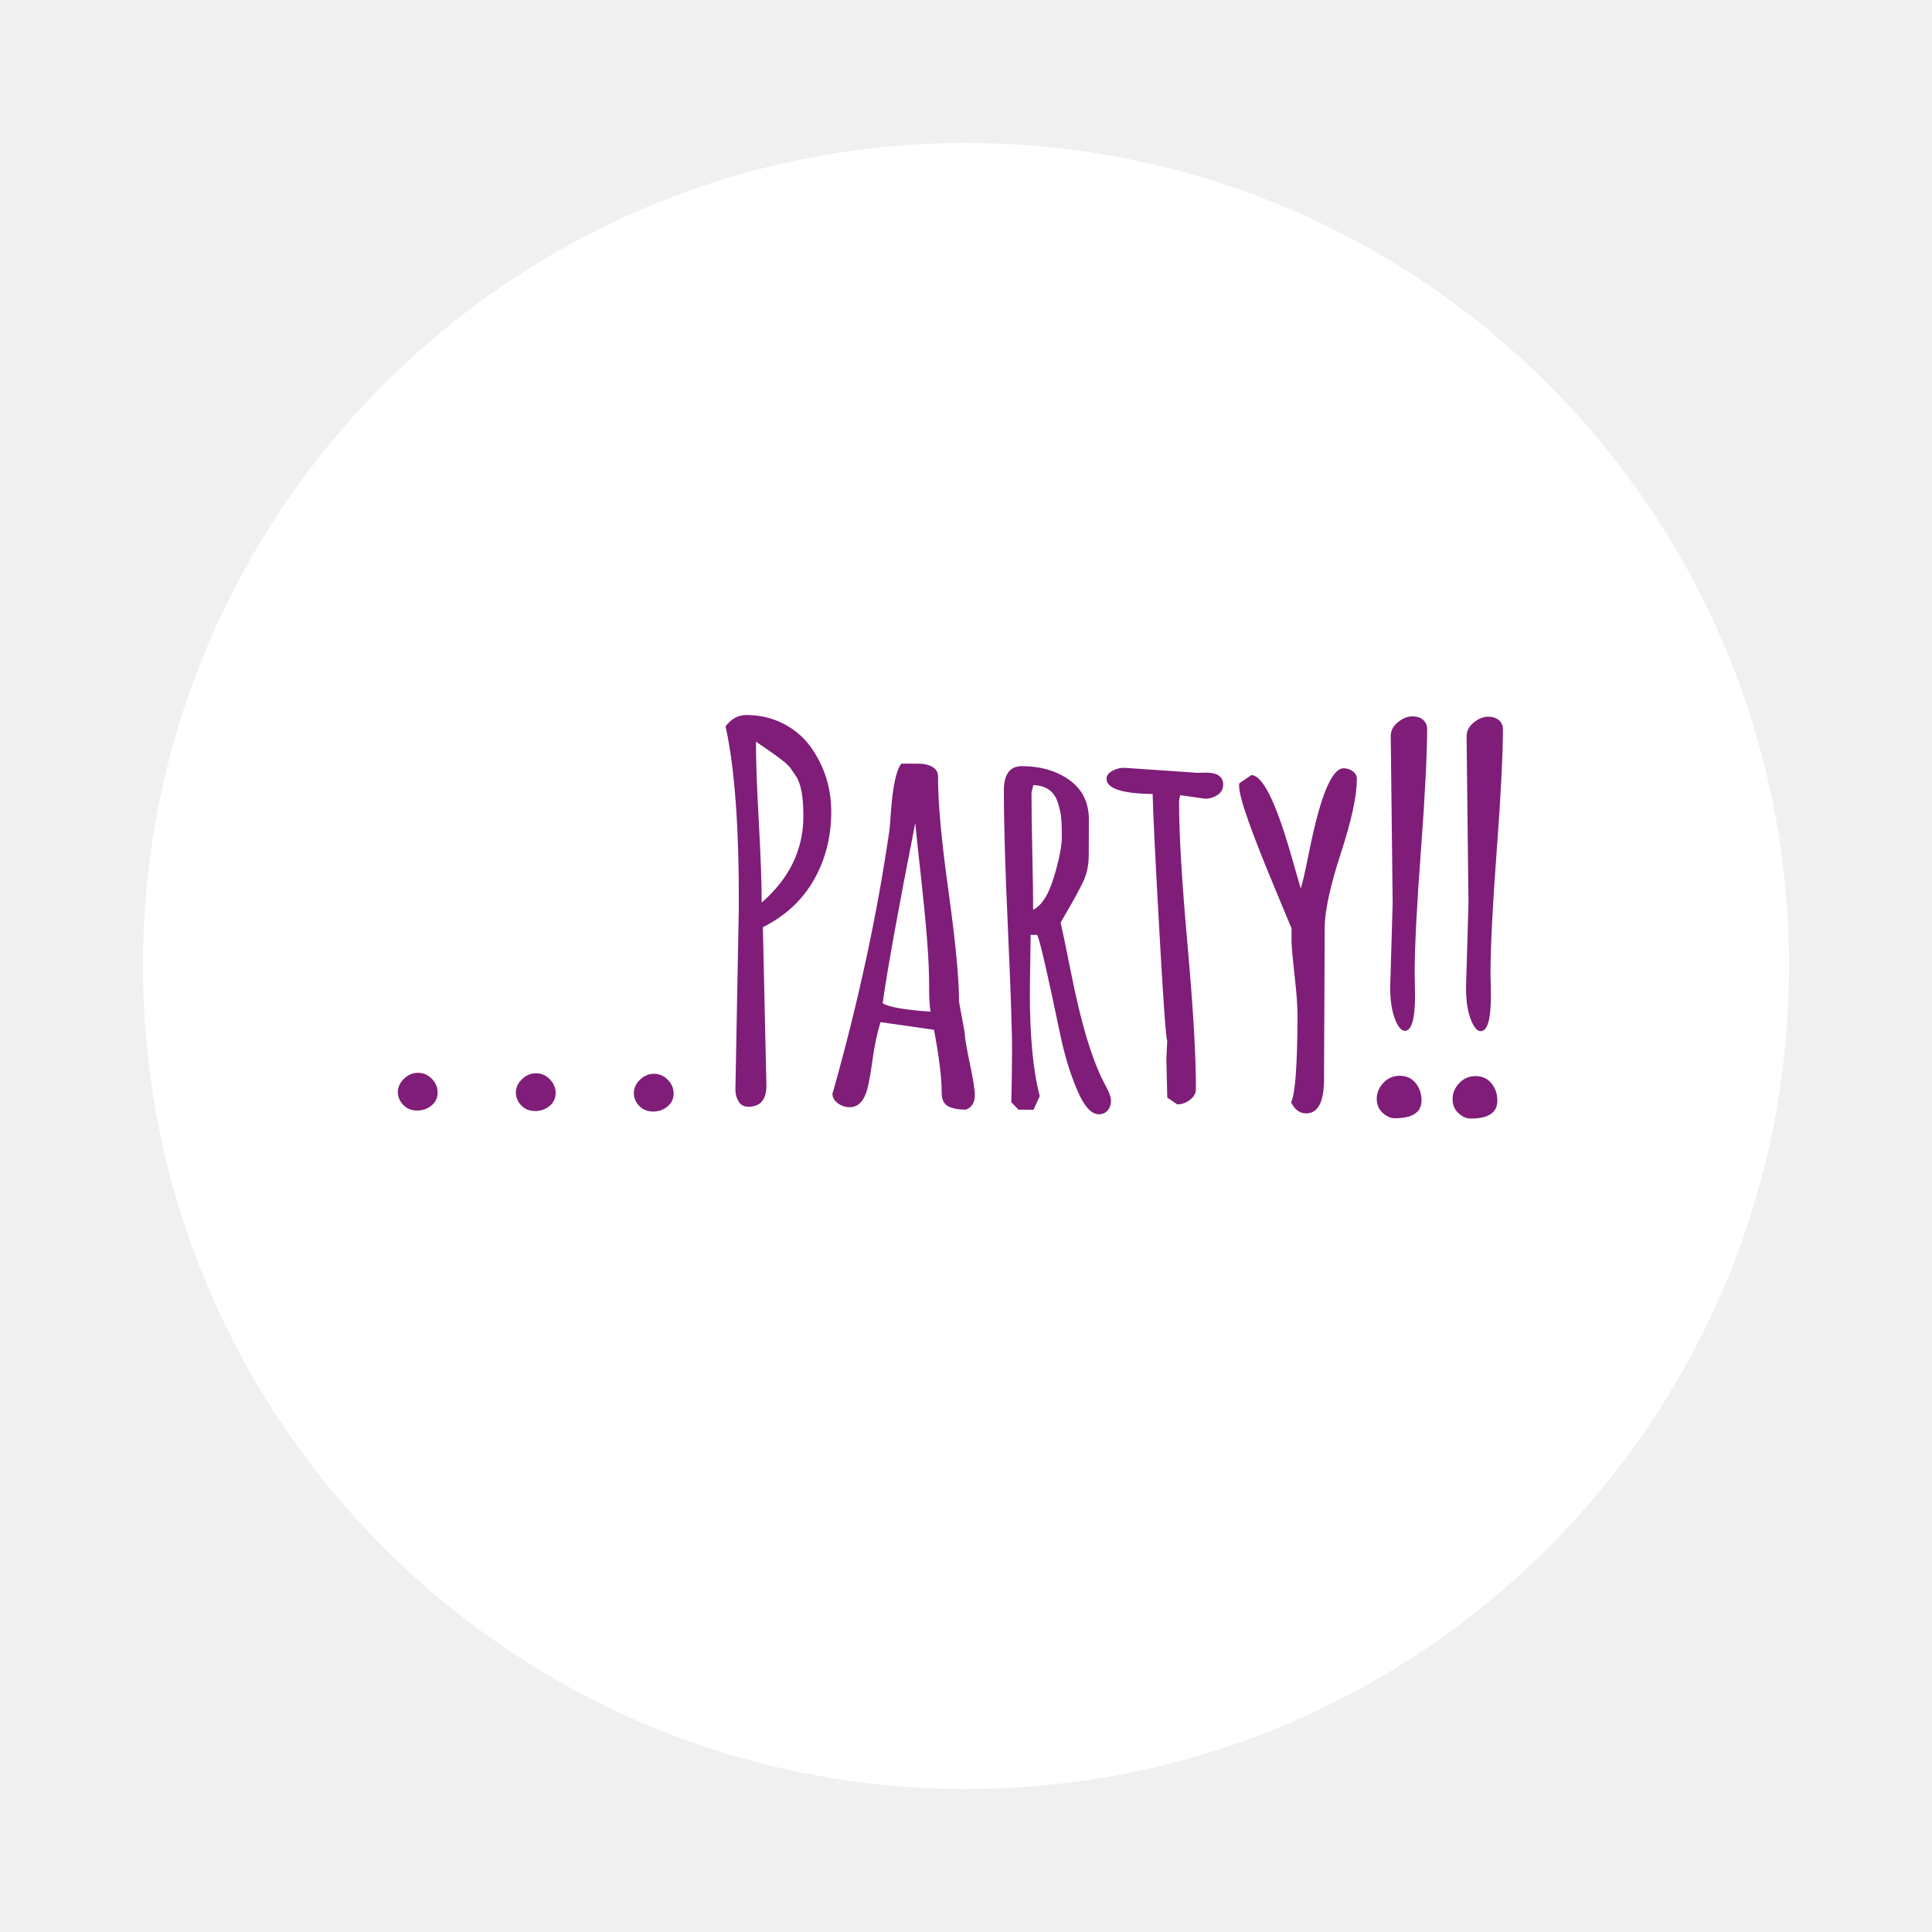
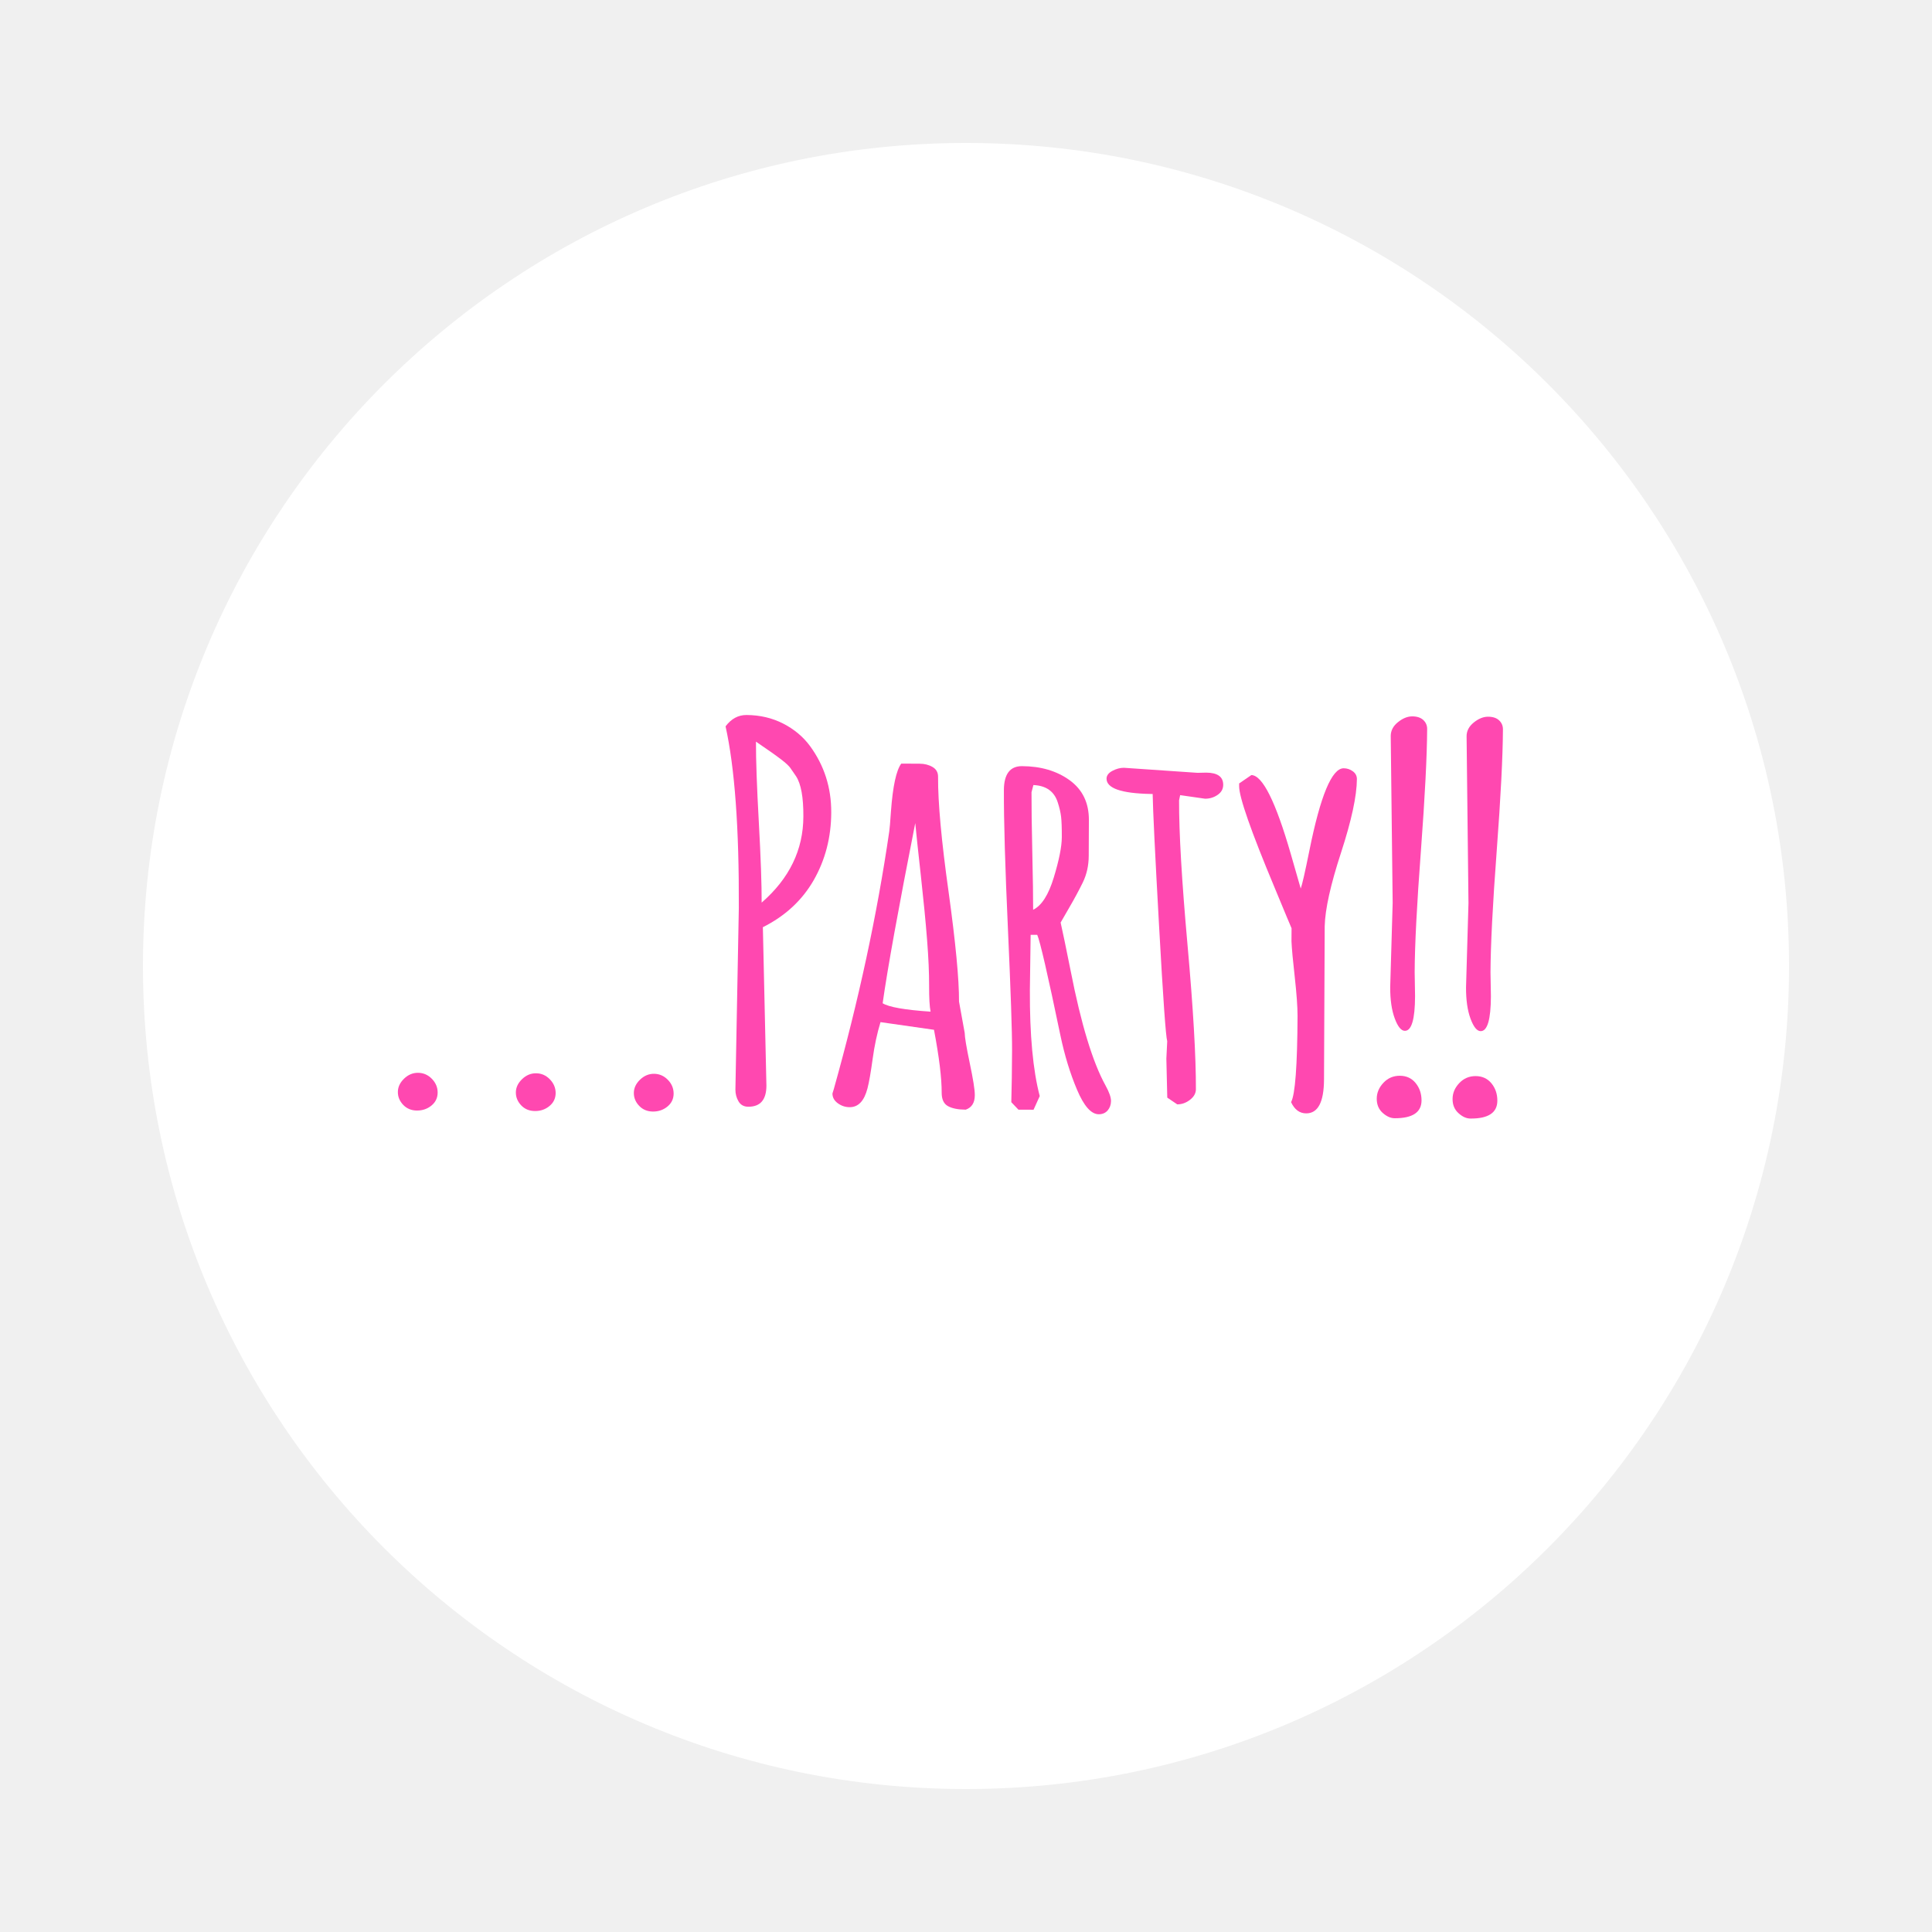
<svg xmlns="http://www.w3.org/2000/svg" version="1.1" x="0px" y="0px" width="2000px" height="2000px" viewBox="0 0 2000 2000" enable-background="new 0 0 2000 2000" xml:space="preserve">
  <g id="Ebene_1">
    <circle fill="#FFFFFF" cx="1000" cy="1000" r="852" />
  </g>
  <g id="Layer_2">
    <g>
-       <path fill="#7F1D78" d="M431.67,1149.628c-5.72-0.016-10.499-1.959-14.23-5.826c-3.732-3.891-5.594-8.34-5.566-13.395    c0.019-5.053,2.142-9.633,6.372-13.738c4.239-4.109,9.093-6.158,14.566-6.102c5.481,0.053,10.232,2.1,14.272,6.232    c4.019,4.133,5.993,8.9,5.972,14.295c-0.044,5.398-2.128,9.85-6.396,13.355C442.446,1147.923,437.463,1149.628,431.67,1149.628z" />
-       <path fill="#7F1D78" d="M553.815,1150.126c-5.745-0.008-10.51-1.93-14.243-5.824c-3.71-3.895-5.572-8.342-5.554-13.395    c0.028-5.055,2.127-9.629,6.381-13.74c4.218-4.105,9.069-6.154,14.543-6.098c5.526,0.023,10.243,2.098,14.273,6.23    c4.021,4.16,6.006,8.9,5.996,14.295c-0.044,5.396-2.158,9.877-6.396,13.354C564.581,1148.448,559.59,1150.181,553.815,1150.126z" />
-       <path fill="#7F1D78" d="M675.954,1150.677c-5.725-0.039-10.528-1.977-14.224-5.852c-3.728-3.867-5.604-8.336-5.577-13.391    c0.029-5.055,2.141-9.633,6.382-13.742c4.232-4.082,9.083-6.156,14.567-6.102c5.471,0.057,10.219,2.104,14.266,6.258    c4.025,4.109,5.988,8.879,5.972,14.297c-0.044,5.396-2.133,9.824-6.389,13.33C686.705,1148.976,681.722,1150.685,675.954,1150.677    z" />
-       <path fill="#7F1D78" d="M761.298,1127.907l3.528-187.948c0.347-82.629-4.226-145.304-13.728-188.047    c5.876-7.843,13.118-11.785,21.731-11.744c13.938,0.084,26.563,3.071,37.994,8.916c11.374,5.879,20.684,13.645,27.73,23.258    c14.73,20.141,22.058,43.049,21.94,68.755c-0.072,25.697-6.169,49.054-18.11,69.987c-12.01,20.945-29.555,37.186-52.666,48.747    l3.676,164.092c-0.063,14.576-6.319,21.814-18.76,21.758c-4.6-0.008-7.947-1.875-10.13-5.564    C762.349,1136.446,761.28,1132.376,761.298,1127.907z M788.449,934.38c28.648-24.894,43.077-54.547,43.188-89.015l0.004-0.269    c0.103-19.708-2.402-33.515-7.517-41.45c-2.546-3.75-4.575-6.748-6.124-8.88c-1.569-2.143-4.695-5.007-9.422-8.659    c-5.649-4.312-14.333-10.434-25.999-18.352c-0.088,18.502,0.9,46.257,2.947,83.315C787.57,888.107,788.54,915.914,788.449,934.38z    " />
-       <path fill="#7F1D78" d="M992.772,1036.849l5.887,32.424c0.009,4.271,1.759,14.734,5.253,31.412    c3.505,16.602,5.235,27.529,5.194,32.658l0.013,0.508c-0.041,7.754-3.175,12.672-9.385,14.875c-7.874-0.043-14-1.252-18.383-3.65    c-4.382-2.4-6.546-7.063-6.53-13.936c0.055-14.918-2.557-36.623-7.949-65.098l-55.37-7.93c-3.544,11.617-6.29,24.383-8.167,38.27    c-1.906,13.867-3.663,23.969-5.322,30.314c-3.362,12.994-9.507,19.51-18.477,19.455c-4.393,0.006-8.452-1.328-12.192-4.029    c-3.726-2.68-5.612-6.055-5.595-10.16l1.432-4.633c25.603-91.251,44.771-180.158,57.389-266.71    c0.381-2.369,0.979-9.389,1.77-21.077c1.918-25.691,5.451-42.027,10.634-49.061l18.953,0.096c5.1,0.007,9.589,1.15,13.438,3.409    c3.848,2.246,5.723,5.609,5.71,10.043c-0.141,26.741,3.49,66.449,10.889,119.11    C989.236,975.771,992.883,1013.693,992.772,1036.849z M963.343,1047.259c-1.056-5.141-1.584-14.108-1.532-26.864    c0.047-12.777-0.61-28.621-2.11-47.598c-1.467-18.935-3.648-40.979-6.418-66.105c-2.789-25.098-4.752-43.369-5.813-54.648    c-17.37,88.195-28.654,150.365-33.75,186.518C920.114,1042.542,936.628,1045.462,963.343,1047.259z" />
-       <path fill="#7F1D78" d="M1066.919,967.734l-0.797,57.09c-0.192,46.454,3.162,83.062,10.212,109.829l-6.401,14.131l-15.644-0.055    l-7.39-7.748c0.468-15.785,0.667-33.469,0.781-53.104c0.091-19.635-1.366-61.586-4.256-125.902    c-2.93-64.262-4.312-112.294-4.201-144.011c0.06-16.627,6.347-24.901,18.787-24.846c19.56,0.08,36.006,4.94,49.353,14.615    c13.27,9.668,19.933,23.387,19.853,41.197l-0.163,37.051c-0.033,10.105-2.112,19.313-6.166,27.59    c-4.073,8.307-8.78,17.033-14.121,26.182c-5.316,9.143-8.302,14.23-8.811,15.262c1.97,8.582,5.463,25.404,10.477,50.447    c10.731,54.726,22.709,94.118,35.984,118.19c3.822,6.889,5.692,12.256,5.707,16.115c-0.043,3.816-1.197,7.068-3.467,9.756    c-2.325,2.648-5.408,3.963-9.247,3.949c-7.849-0.045-15.356-8.5-22.487-25.445c-7.179-16.936-12.882-35.646-17.204-56.266    c-13.101-62.949-21.086-97.616-23.973-104.005L1066.919,967.734z M1069.756,812.678l-1.937,7.437    c-0.063,14.433,0.208,35.22,0.822,62.404c0.614,27.187,0.904,46.927,0.855,59.268c8.784-4.237,15.947-15.414,21.4-33.468    c5.501-18.061,8.233-31.918,8.283-41.491c0.051-9.575-0.208-16.646-0.728-21.196c-0.522-4.574-1.699-9.572-3.489-15.051    C1091.339,819.217,1082.94,813.264,1069.756,812.678z" />
-       <path fill="#7F1D78" d="M1208.363,1136.267l-0.952-40.387c0.016-0.195,0.28-6.164,0.896-18.02    c-1.447-4.441-4.265-44.08-8.414-118.818c-4.175-74.76-6.382-120.47-6.663-137.104c-0.779-0.014-1.53-0.011-2.239-0.037    c-30.377-0.602-45.519-5.934-45.501-15.844c0.014-3.256,2.062-5.964,6.079-8.08c4.037-2.133,7.989-3.17,11.851-3.174l76.232,5.218    l9.046-0.201c11.715,0.079,17.616,4.288,17.565,12.695c-0.038,4.28-1.961,7.734-5.841,10.374    c-3.877,2.664-8.178,3.941-12.938,3.937l-25.794-3.699l-1.116,5.384c-0.118,33.256,2.771,83.054,8.721,149.408    c5.957,66.399,8.812,116.274,8.699,149.702c-0.015,4.131-2.075,7.775-6.115,10.906c-4.019,3.123-8.44,4.711-13.197,4.707    L1208.363,1136.267z" />
-       <path fill="#7F1D78" d="M1370.618,1117.409c-0.1,23.494-6.25,35.207-18.521,35.146c-6.778-0.031-11.991-3.896-15.589-11.621    c4.228-7.674,6.485-37.432,6.711-89.229c0-9.42-0.947-22.786-2.873-40.114c-1.951-17.324-3.094-29.662-3.407-37.062l0.077-13.608    c-0.742-1.551-6.518-15.468-17.424-41.76c-24.637-58.906-36.915-93.998-36.838-105.303l0.011-2.841l12.655-8.671    c11.545,0.229,25.15,27.428,40.806,81.693c6.87,23.663,10.303,35.618,10.282,35.791c1.482-3.914,4.46-17.035,8.965-39.301    c11.421-56.852,23.275-85.275,35.521-85.209c3.448,0.006,6.635,1.049,9.431,3.107c2.848,2.073,4.218,4.757,4.229,8.009    c-0.084,17.495-5.571,42.908-16.397,76.161c-10.891,33.31-16.5,58.697-16.928,76.177L1370.618,1117.409z" />
-       <path fill="#7F1D78" d="M1471.568,1139.179c-0.073,12.346-9.339,18.484-27.804,18.416c-4.224,0-8.353-1.906-12.49-5.586    c-4.068-3.713-6.103-8.615-6.074-14.691c0.028-6.074,2.34-11.559,6.938-16.432c4.578-4.869,10.288-7.303,17.043-7.268    c6.756,0.037,12.229,2.568,16.268,7.549C1469.534,1126.142,1471.56,1132.161,1471.568,1139.179z M1464.452,1006.203l0.415,24.963    c-0.067,23.999-3.6,35.978-10.548,35.948c-3.838-0.014-7.381-4.352-10.51-12.906c-3.188-8.596-4.727-19.409-4.672-32.433    l2.543-87.146l-1.998-172.796c0.049-5.508,2.505-10.276,7.475-14.239c4.963-4.012,9.916-6.029,14.873-6.009    c4.907,0.017,8.714,1.299,11.389,3.79c2.597,2.465,3.961,5.526,3.961,9.158c-0.135,28.088-2.289,70.086-6.442,125.964    C1466.733,936.361,1464.565,978.266,1464.452,1006.203z" />
-       <path fill="#7F1D78" d="M1550.046,1139.526c-0.048,12.342-9.336,18.51-27.805,18.393c-4.227,0.002-8.326-1.861-12.444-5.59    c-4.093-3.709-6.147-8.586-6.098-14.689c0.003-6.07,2.315-11.555,6.938-16.43c4.579-4.846,10.267-7.279,17.022-7.244    c6.754,0.037,12.225,2.545,16.311,7.52C1548.063,1126.507,1550.089,1132.526,1550.046,1139.526z M1542.956,1006.55l0.432,24.934    c-0.11,24.031-3.64,36.008-10.617,35.961c-3.815-0.018-7.302-4.313-10.482-12.885c-3.188-8.598-4.707-19.439-4.652-32.461    l2.522-87.122l-1.951-172.802c-0.019-5.483,2.507-10.277,7.448-14.26c4.941-3.983,9.896-6,14.83-5.977    c4.955,0.021,8.734,1.27,11.387,3.776c2.65,2.494,3.939,5.556,3.963,9.172c-0.133,28.111-2.26,70.104-6.445,125.941    C1545.186,936.692,1543.091,978.607,1542.956,1006.55z" />
+       <path fill="#FF48B0" d="M431.67,1149.628c-5.72-0.016-10.499-1.959-14.23-5.826c-3.732-3.891-5.594-8.34-5.566-13.395    c0.019-5.053,2.142-9.633,6.372-13.738c4.239-4.109,9.093-6.158,14.566-6.102c5.481,0.053,10.232,2.1,14.272,6.232    c4.019,4.133,5.993,8.9,5.972,14.295c-0.044,5.398-2.128,9.85-6.396,13.355C442.446,1147.923,437.463,1149.628,431.67,1149.628z" />
+       <path fill="#FF48B0" d="M553.815,1150.126c-5.745-0.008-10.51-1.93-14.243-5.824c-3.71-3.895-5.572-8.342-5.554-13.395    c0.028-5.055,2.127-9.629,6.381-13.74c4.218-4.105,9.069-6.154,14.543-6.098c5.526,0.023,10.243,2.098,14.273,6.23    c4.021,4.16,6.006,8.9,5.996,14.295c-0.044,5.396-2.158,9.877-6.396,13.354C564.581,1148.448,559.59,1150.181,553.815,1150.126z" />
+       <path fill="#FF48B0" d="M675.954,1150.677c-5.725-0.039-10.528-1.977-14.224-5.852c-3.728-3.867-5.604-8.336-5.577-13.391    c0.029-5.055,2.141-9.633,6.382-13.742c4.232-4.082,9.083-6.156,14.567-6.102c5.471,0.057,10.219,2.104,14.266,6.258    c4.025,4.109,5.988,8.879,5.972,14.297c-0.044,5.396-2.133,9.824-6.389,13.33C686.705,1148.976,681.722,1150.685,675.954,1150.677    z" />
+       <path fill="#FF48B0" d="M761.298,1127.907l3.528-187.948c0.347-82.629-4.226-145.304-13.728-188.047    c5.876-7.843,13.118-11.785,21.731-11.744c13.938,0.084,26.563,3.071,37.994,8.916c11.374,5.879,20.684,13.645,27.73,23.258    c14.73,20.141,22.058,43.049,21.94,68.755c-0.072,25.697-6.169,49.054-18.11,69.987c-12.01,20.945-29.555,37.186-52.666,48.747    l3.676,164.092c-0.063,14.576-6.319,21.814-18.76,21.758c-4.6-0.008-7.947-1.875-10.13-5.564    C762.349,1136.446,761.28,1132.376,761.298,1127.907z M788.449,934.38c28.648-24.894,43.077-54.547,43.188-89.015l0.004-0.269    c0.103-19.708-2.402-33.515-7.517-41.45c-2.546-3.75-4.575-6.748-6.124-8.88c-1.569-2.143-4.695-5.007-9.422-8.659    c-5.649-4.312-14.333-10.434-25.999-18.352c-0.088,18.502,0.9,46.257,2.947,83.315C787.57,888.107,788.54,915.914,788.449,934.38z    " />
+       <path fill="#FF48B0" d="M992.772,1036.849l5.887,32.424c0.009,4.271,1.759,14.734,5.253,31.412    c3.505,16.602,5.235,27.529,5.194,32.658l0.013,0.508c-0.041,7.754-3.175,12.672-9.385,14.875c-7.874-0.043-14-1.252-18.383-3.65    c-4.382-2.4-6.546-7.063-6.53-13.936c0.055-14.918-2.557-36.623-7.949-65.098l-55.37-7.93c-3.544,11.617-6.29,24.383-8.167,38.27    c-1.906,13.867-3.663,23.969-5.322,30.314c-3.362,12.994-9.507,19.51-18.477,19.455c-4.393,0.006-8.452-1.328-12.192-4.029    c-3.726-2.68-5.612-6.055-5.595-10.16l1.432-4.633c25.603-91.251,44.771-180.158,57.389-266.71    c0.381-2.369,0.979-9.389,1.77-21.077c1.918-25.691,5.451-42.027,10.634-49.061l18.953,0.096c5.1,0.007,9.589,1.15,13.438,3.409    c3.848,2.246,5.723,5.609,5.71,10.043c-0.141,26.741,3.49,66.449,10.889,119.11    C989.236,975.771,992.883,1013.693,992.772,1036.849z M963.343,1047.259c-1.056-5.141-1.584-14.108-1.532-26.864    c0.047-12.777-0.61-28.621-2.11-47.598c-1.467-18.935-3.648-40.979-6.418-66.105c-2.789-25.098-4.752-43.369-5.813-54.648    c-17.37,88.195-28.654,150.365-33.75,186.518C920.114,1042.542,936.628,1045.462,963.343,1047.259z" />
+       <path fill="#FF48B0" d="M1066.919,967.734l-0.797,57.09c-0.192,46.454,3.162,83.062,10.212,109.829l-6.401,14.131l-15.644-0.055    l-7.39-7.748c0.468-15.785,0.667-33.469,0.781-53.104c0.091-19.635-1.366-61.586-4.256-125.902    c-2.93-64.262-4.312-112.294-4.201-144.011c0.06-16.627,6.347-24.901,18.787-24.846c19.56,0.08,36.006,4.94,49.353,14.615    c13.27,9.668,19.933,23.387,19.853,41.197l-0.163,37.051c-0.033,10.105-2.112,19.313-6.166,27.59    c-4.073,8.307-8.78,17.033-14.121,26.182c-5.316,9.143-8.302,14.23-8.811,15.262c1.97,8.582,5.463,25.404,10.477,50.447    c10.731,54.726,22.709,94.118,35.984,118.19c3.822,6.889,5.692,12.256,5.707,16.115c-0.043,3.816-1.197,7.068-3.467,9.756    c-2.325,2.648-5.408,3.963-9.247,3.949c-7.849-0.045-15.356-8.5-22.487-25.445c-7.179-16.936-12.882-35.646-17.204-56.266    c-13.101-62.949-21.086-97.616-23.973-104.005L1066.919,967.734z M1069.756,812.678l-1.937,7.437    c-0.063,14.433,0.208,35.22,0.822,62.404c0.614,27.187,0.904,46.927,0.855,59.268c8.784-4.237,15.947-15.414,21.4-33.468    c5.501-18.061,8.233-31.918,8.283-41.491c0.051-9.575-0.208-16.646-0.728-21.196c-0.522-4.574-1.699-9.572-3.489-15.051    C1091.339,819.217,1082.94,813.264,1069.756,812.678z" />
+       <path fill="#FF48B0" d="M1208.363,1136.267l-0.952-40.387c0.016-0.195,0.28-6.164,0.896-18.02    c-1.447-4.441-4.265-44.08-8.414-118.818c-4.175-74.76-6.382-120.47-6.663-137.104c-0.779-0.014-1.53-0.011-2.239-0.037    c-30.377-0.602-45.519-5.934-45.501-15.844c0.014-3.256,2.062-5.964,6.079-8.08c4.037-2.133,7.989-3.17,11.851-3.174l76.232,5.218    l9.046-0.201c11.715,0.079,17.616,4.288,17.565,12.695c-0.038,4.28-1.961,7.734-5.841,10.374    c-3.877,2.664-8.178,3.941-12.938,3.937l-25.794-3.699l-1.116,5.384c-0.118,33.256,2.771,83.054,8.721,149.408    c5.957,66.399,8.812,116.274,8.699,149.702c-0.015,4.131-2.075,7.775-6.115,10.906c-4.019,3.123-8.44,4.711-13.197,4.707    L1208.363,1136.267z" />
+       <path fill="#FF48B0" d="M1370.618,1117.409c-0.1,23.494-6.25,35.207-18.521,35.146c-6.778-0.031-11.991-3.896-15.589-11.621    c4.228-7.674,6.485-37.432,6.711-89.229c0-9.42-0.947-22.786-2.873-40.114c-1.951-17.324-3.094-29.662-3.407-37.062l0.077-13.608    c-0.742-1.551-6.518-15.468-17.424-41.76c-24.637-58.906-36.915-93.998-36.838-105.303l0.011-2.841l12.655-8.671    c11.545,0.229,25.15,27.428,40.806,81.693c6.87,23.663,10.303,35.618,10.282,35.791c1.482-3.914,4.46-17.035,8.965-39.301    c11.421-56.852,23.275-85.275,35.521-85.209c3.448,0.006,6.635,1.049,9.431,3.107c2.848,2.073,4.218,4.757,4.229,8.009    c-0.084,17.495-5.571,42.908-16.397,76.161c-10.891,33.31-16.5,58.697-16.928,76.177L1370.618,1117.409z" />
+       <path fill="#FF48B0" d="M1471.568,1139.179c-0.073,12.346-9.339,18.484-27.804,18.416c-4.224,0-8.353-1.906-12.49-5.586    c-4.068-3.713-6.103-8.615-6.074-14.691c0.028-6.074,2.34-11.559,6.938-16.432c4.578-4.869,10.288-7.303,17.043-7.268    c6.756,0.037,12.229,2.568,16.268,7.549C1469.534,1126.142,1471.56,1132.161,1471.568,1139.179z M1464.452,1006.203l0.415,24.963    c-0.067,23.999-3.6,35.978-10.548,35.948c-3.838-0.014-7.381-4.352-10.51-12.906c-3.188-8.596-4.727-19.409-4.672-32.433    l2.543-87.146l-1.998-172.796c0.049-5.508,2.505-10.276,7.475-14.239c4.963-4.012,9.916-6.029,14.873-6.009    c4.907,0.017,8.714,1.299,11.389,3.79c2.597,2.465,3.961,5.526,3.961,9.158c-0.135,28.088-2.289,70.086-6.442,125.964    C1466.733,936.361,1464.565,978.266,1464.452,1006.203z" />
+       <path fill="#FF48B0" d="M1550.046,1139.526c-0.048,12.342-9.336,18.51-27.805,18.393c-4.227,0.002-8.326-1.861-12.444-5.59    c-4.093-3.709-6.147-8.586-6.098-14.689c0.003-6.07,2.315-11.555,6.938-16.43c4.579-4.846,10.267-7.279,17.022-7.244    c6.754,0.037,12.225,2.545,16.311,7.52C1548.063,1126.507,1550.089,1132.526,1550.046,1139.526z M1542.956,1006.55l0.432,24.934    c-0.11,24.031-3.64,36.008-10.617,35.961c-3.815-0.018-7.302-4.313-10.482-12.885c-3.188-8.598-4.707-19.439-4.652-32.461    l2.522-87.122l-1.951-172.802c-0.019-5.483,2.507-10.277,7.448-14.26c4.941-3.983,9.896-6,14.83-5.977    c4.955,0.021,8.734,1.27,11.387,3.776c2.65,2.494,3.939,5.556,3.963,9.172c-0.133,28.111-2.26,70.104-6.445,125.941    C1545.186,936.692,1543.091,978.607,1542.956,1006.55z" />
    </g>
  </g>
</svg>
